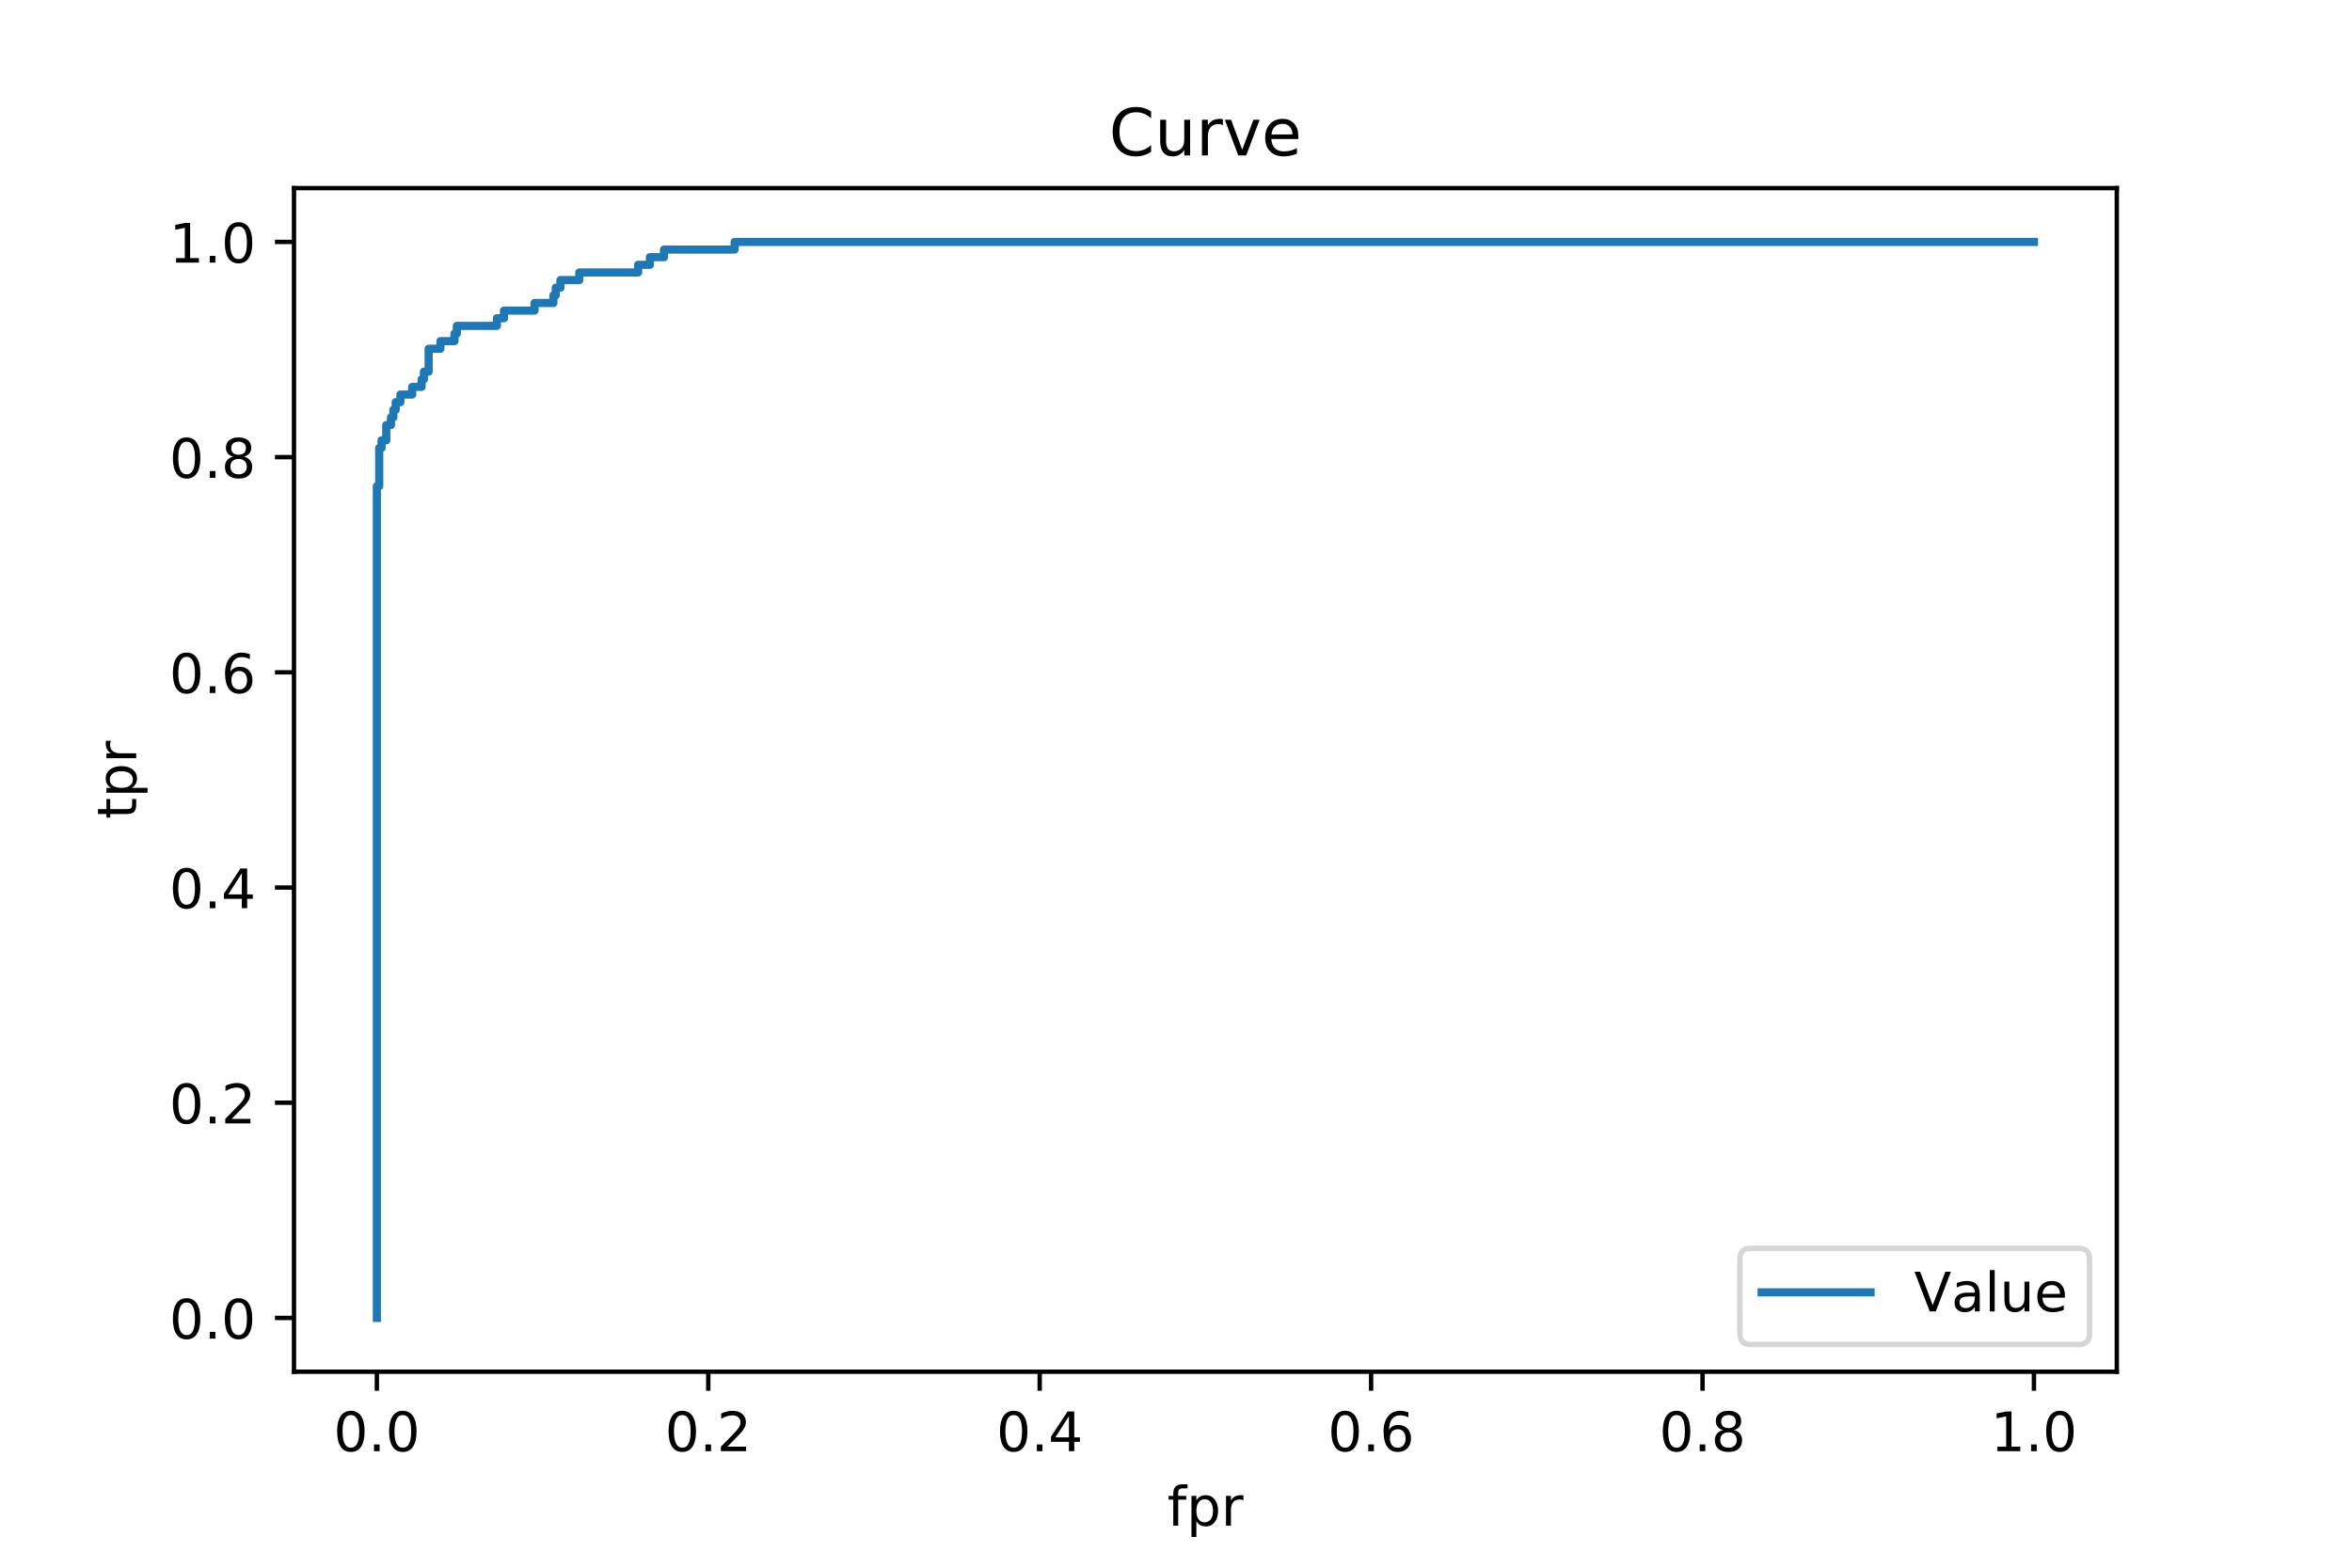
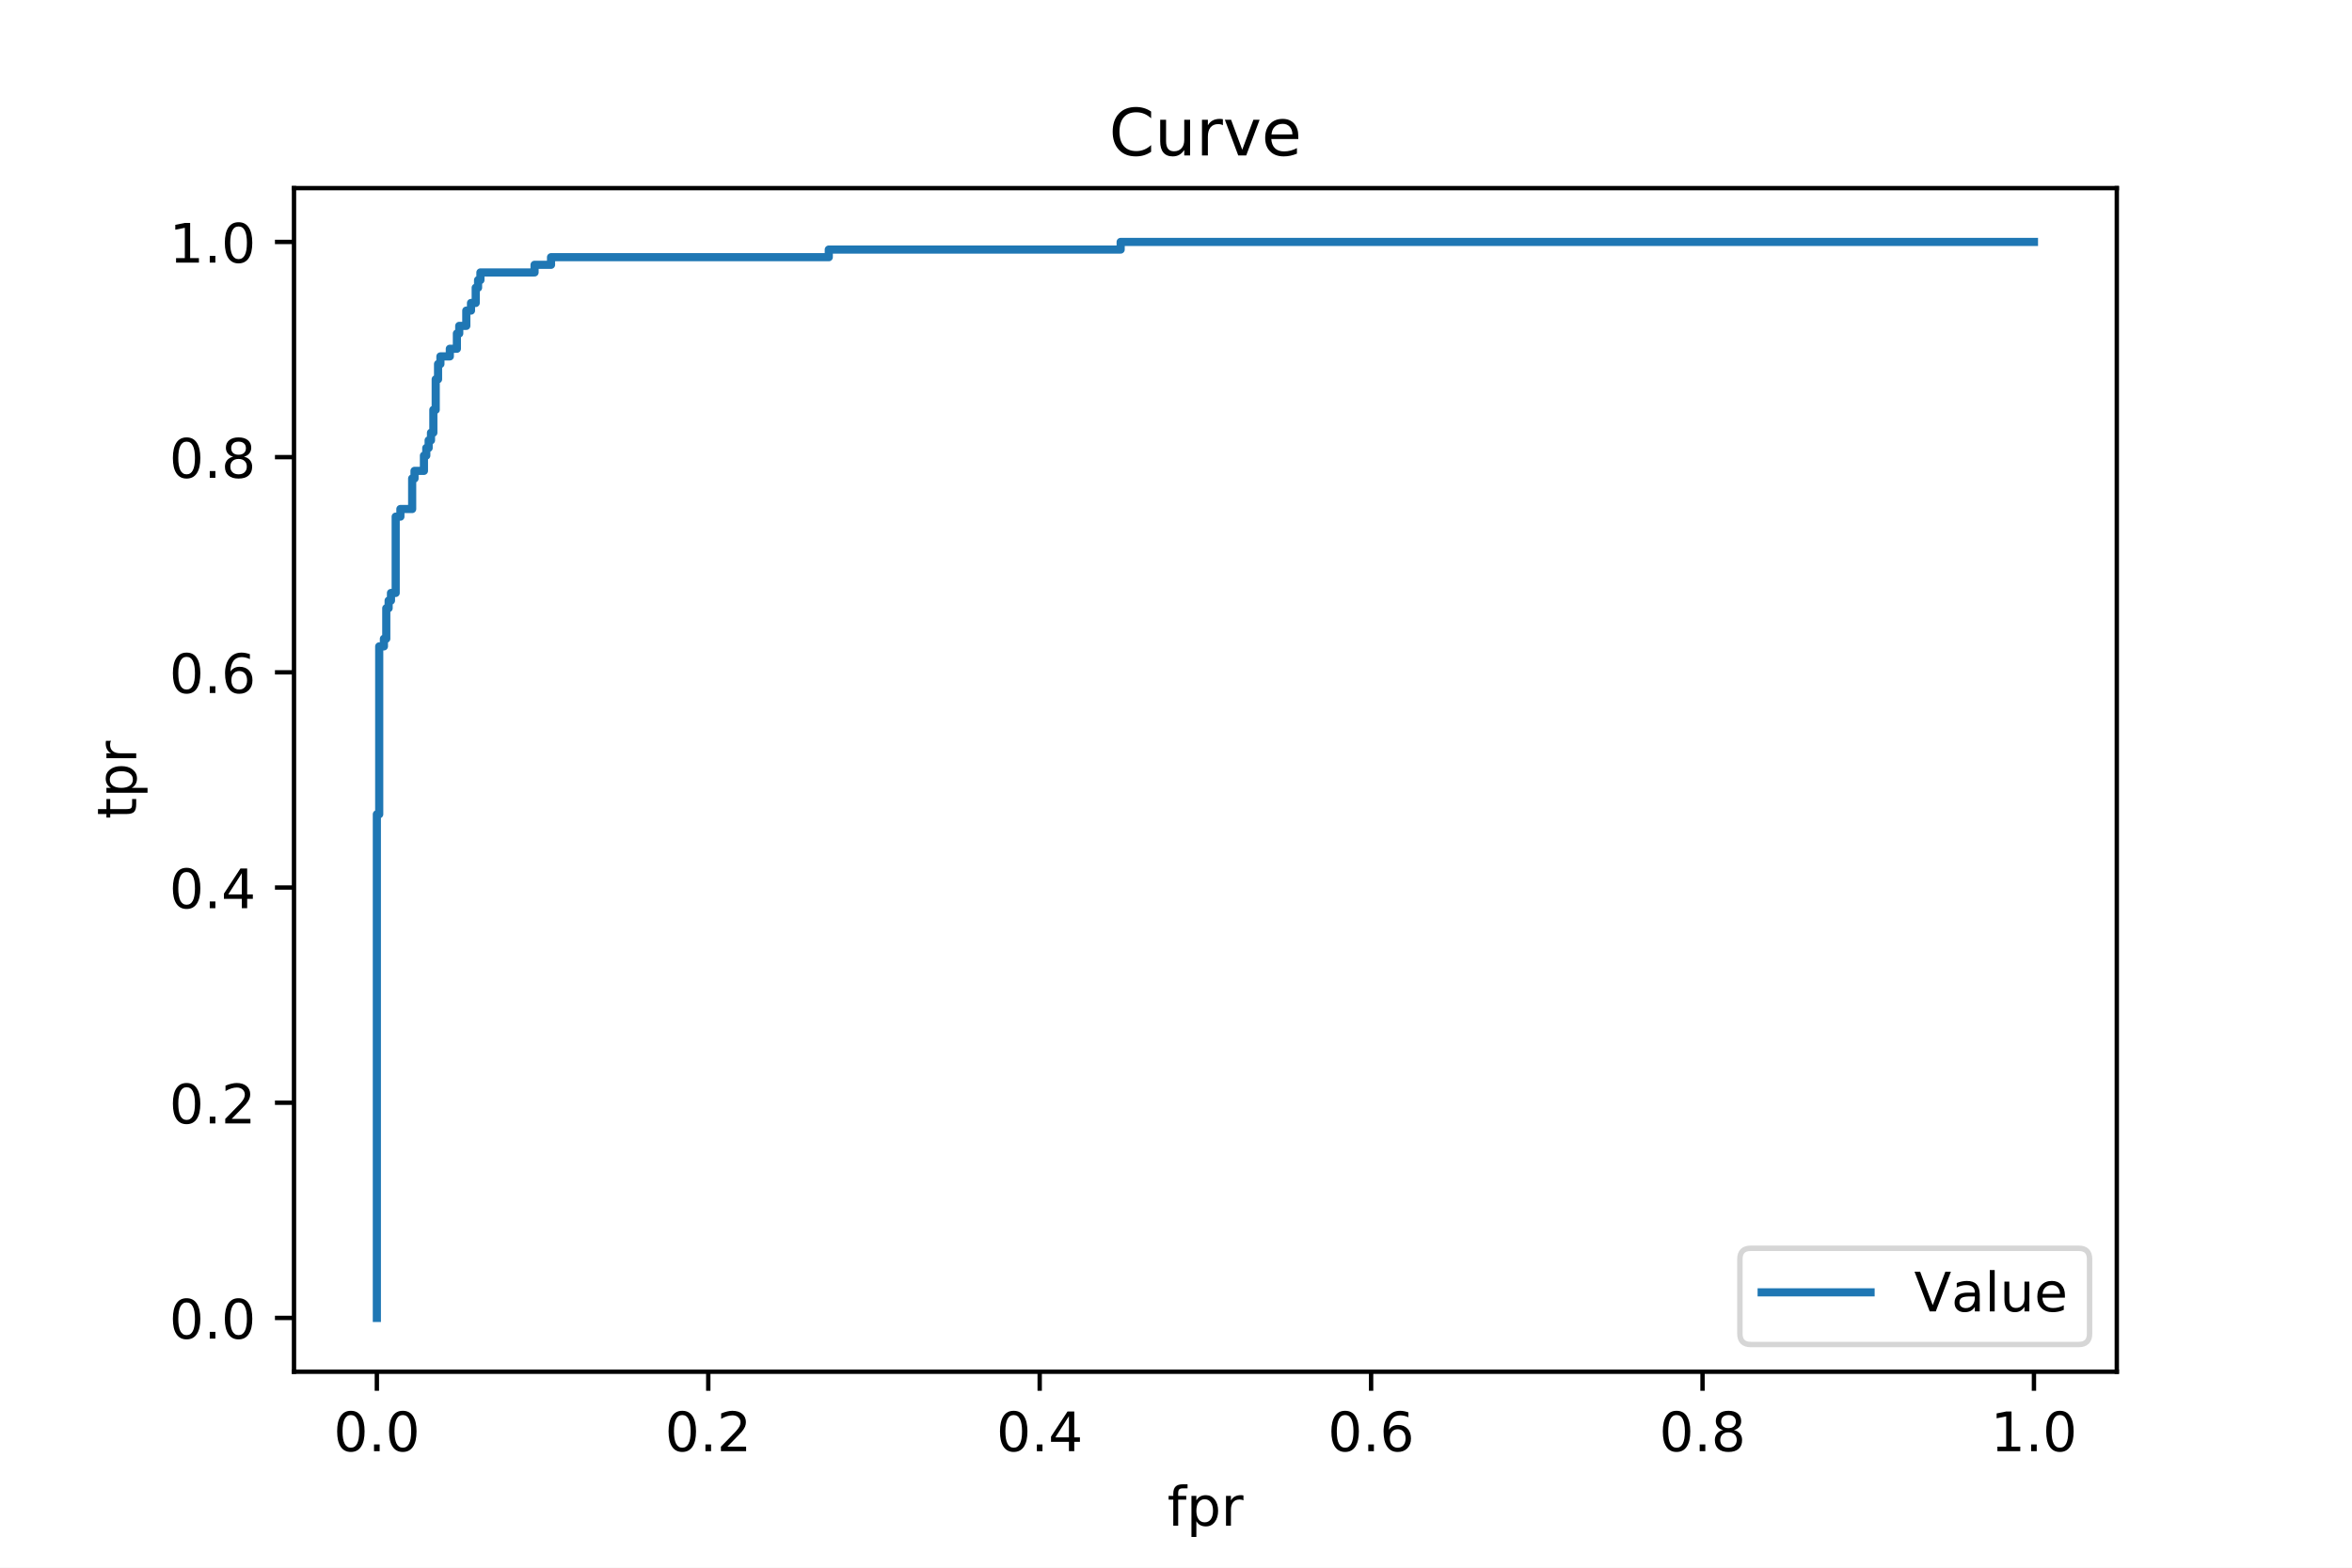
<svg xmlns="http://www.w3.org/2000/svg" xmlns:xlink="http://www.w3.org/1999/xlink" height="288pt" version="1.1" viewBox="0 0 432 288" width="432pt">
  <defs>
    <style type="text/css">
*{stroke-linecap:butt;stroke-linejoin:round;}
  </style>
  </defs>
  <g id="figure_1">
    <g id="patch_1">
      <path d="M 0 288  L 432 288  L 432 0  L 0 0  z " style="fill:#ffffff;" />
    </g>
    <g id="axes_1">
      <g id="patch_2">
        <path d="M 54 252  L 388.8 252  L 388.8 34.56  L 54 34.56  z " style="fill:#ffffff;" />
      </g>
      <g id="matplotlib.axis_1">
        <g id="xtick_1">
          <g id="line2d_1">
            <defs>
-               <path d="M 0 0  L 0 3.5  " id="m0f74274806" style="stroke:#000000;stroke-width:0.8;" />
-             </defs>
-             <g>
-               <use style="stroke:#000000;stroke-width:0.8;" x="69.218" xlink:href="#m0f74274806" y="252" />
+               <path d="M 0 0  L 0 3.5  " id="mc6820300e8" style="stroke:#000000;stroke-width:0.8;" />
+             </defs>
+             <g>
+               <use style="stroke:#000000;stroke-width:0.8;" x="69.218" xlink:href="#mc6820300e8" y="252" />
            </g>
          </g>
          <g id="text_1">
            <defs>
              <path d="M 31.781 66.406  Q 24.172 66.406 20.328 58.906  Q 16.5 51.422 16.5 36.375  Q 16.5 21.391 20.328 13.891  Q 24.172 6.391 31.781 6.391  Q 39.453 6.391 43.281 13.891  Q 47.125 21.391 47.125 36.375  Q 47.125 51.422 43.281 58.906  Q 39.453 66.406 31.781 66.406  z M 31.781 74.219  Q 44.047 74.219 50.516 64.516  Q 56.984 54.828 56.984 36.375  Q 56.984 17.969 50.516 8.266  Q 44.047 -1.422 31.781 -1.422  Q 19.531 -1.422 13.062 8.266  Q 6.594 17.969 6.594 36.375  Q 6.594 54.828 13.062 64.516  Q 19.531 74.219 31.781 74.219  z " id="DejaVuSans-48" />
              <path d="M 10.688 12.406  L 21 12.406  L 21 0  L 10.688 0  z " id="DejaVuSans-46" />
            </defs>
            <g transform="translate(61.26662 266.5984)scale(0.1 -0.1)">
              <use xlink:href="#DejaVuSans-48" />
              <use x="63.623" xlink:href="#DejaVuSans-46" />
              <use x="95.41" xlink:href="#DejaVuSans-48" />
            </g>
          </g>
        </g>
        <g id="xtick_2">
          <g id="line2d_2">
            <g>
-               <use style="stroke:#000000;stroke-width:0.8;" x="130.091" xlink:href="#m0f74274806" y="252" />
+               <use style="stroke:#000000;stroke-width:0.8;" x="130.091" xlink:href="#mc6820300e8" y="252" />
            </g>
          </g>
          <g id="text_2">
            <defs>
              <path d="M 19.188 8.297  L 53.609 8.297  L 53.609 0  L 7.328 0  L 7.328 8.297  Q 12.938 14.109 22.625 23.891  Q 32.328 33.688 34.812 36.531  Q 39.547 41.844 41.422 45.531  Q 43.312 49.219 43.312 52.781  Q 43.312 58.594 39.234 62.25  Q 35.156 65.922 28.609 65.922  Q 23.969 65.922 18.812 64.312  Q 13.672 62.703 7.812 59.422  L 7.812 69.391  Q 13.766 71.781 18.938 73  Q 24.125 74.219 28.422 74.219  Q 39.75 74.219 46.484 68.547  Q 53.219 62.891 53.219 53.422  Q 53.219 48.922 51.531 44.891  Q 49.859 40.875 45.406 35.406  Q 44.188 33.984 37.641 27.219  Q 31.109 20.453 19.188 8.297  z " id="DejaVuSans-50" />
            </defs>
            <g transform="translate(122.1393 266.5984)scale(0.1 -0.1)">
              <use xlink:href="#DejaVuSans-48" />
              <use x="63.623" xlink:href="#DejaVuSans-46" />
              <use x="95.41" xlink:href="#DejaVuSans-50" />
            </g>
          </g>
        </g>
        <g id="xtick_3">
          <g id="line2d_3">
            <g>
-               <use style="stroke:#000000;stroke-width:0.8;" x="190.964" xlink:href="#m0f74274806" y="252" />
+               <use style="stroke:#000000;stroke-width:0.8;" x="190.964" xlink:href="#mc6820300e8" y="252" />
            </g>
          </g>
          <g id="text_3">
            <defs>
              <path d="M 37.797 64.312  L 12.891 25.391  L 37.797 25.391  z M 35.203 72.906  L 47.609 72.906  L 47.609 25.391  L 58.016 25.391  L 58.016 17.188  L 47.609 17.188  L 47.609 0  L 37.797 0  L 37.797 17.188  L 4.891 17.188  L 4.891 26.703  z " id="DejaVuSans-52" />
            </defs>
            <g transform="translate(183.0121 266.5984)scale(0.1 -0.1)">
              <use xlink:href="#DejaVuSans-48" />
              <use x="63.623" xlink:href="#DejaVuSans-46" />
              <use x="95.41" xlink:href="#DejaVuSans-52" />
            </g>
          </g>
        </g>
        <g id="xtick_4">
          <g id="line2d_4">
            <g>
-               <use style="stroke:#000000;stroke-width:0.8;" x="251.836" xlink:href="#m0f74274806" y="252" />
+               <use style="stroke:#000000;stroke-width:0.8;" x="251.836" xlink:href="#mc6820300e8" y="252" />
            </g>
          </g>
          <g id="text_4">
            <defs>
              <path d="M 33.016 40.375  Q 26.375 40.375 22.484 35.828  Q 18.609 31.297 18.609 23.391  Q 18.609 15.531 22.484 10.953  Q 26.375 6.391 33.016 6.391  Q 39.656 6.391 43.531 10.953  Q 47.406 15.531 47.406 23.391  Q 47.406 31.297 43.531 35.828  Q 39.656 40.375 33.016 40.375  z M 52.594 71.297  L 52.594 62.312  Q 48.875 64.062 45.094 64.984  Q 41.312 65.922 37.594 65.922  Q 27.828 65.922 22.672 59.328  Q 17.531 52.734 16.797 39.406  Q 19.672 43.656 24.016 45.922  Q 28.375 48.188 33.594 48.188  Q 44.578 48.188 50.953 41.516  Q 57.328 34.859 57.328 23.391  Q 57.328 12.156 50.688 5.359  Q 44.047 -1.422 33.016 -1.422  Q 20.359 -1.422 13.672 8.266  Q 6.984 17.969 6.984 36.375  Q 6.984 53.656 15.188 63.938  Q 23.391 74.219 37.203 74.219  Q 40.922 74.219 44.703 73.484  Q 48.484 72.75 52.594 71.297  z " id="DejaVuSans-54" />
            </defs>
            <g transform="translate(243.8848 266.5984)scale(0.1 -0.1)">
              <use xlink:href="#DejaVuSans-48" />
              <use x="63.623" xlink:href="#DejaVuSans-46" />
              <use x="95.41" xlink:href="#DejaVuSans-54" />
            </g>
          </g>
        </g>
        <g id="xtick_5">
          <g id="line2d_5">
            <g>
-               <use style="stroke:#000000;stroke-width:0.8;" x="312.709" xlink:href="#m0f74274806" y="252" />
+               <use style="stroke:#000000;stroke-width:0.8;" x="312.709" xlink:href="#mc6820300e8" y="252" />
            </g>
          </g>
          <g id="text_5">
            <defs>
              <path d="M 31.781 34.625  Q 24.75 34.625 20.719 30.859  Q 16.703 27.094 16.703 20.516  Q 16.703 13.922 20.719 10.156  Q 24.75 6.391 31.781 6.391  Q 38.812 6.391 42.859 10.172  Q 46.922 13.969 46.922 20.516  Q 46.922 27.094 42.891 30.859  Q 38.875 34.625 31.781 34.625  z M 21.922 38.812  Q 15.578 40.375 12.031 44.719  Q 8.5 49.078 8.5 55.328  Q 8.5 64.062 14.719 69.141  Q 20.953 74.219 31.781 74.219  Q 42.672 74.219 48.875 69.141  Q 55.078 64.062 55.078 55.328  Q 55.078 49.078 51.531 44.719  Q 48 40.375 41.703 38.812  Q 48.828 37.156 52.797 32.312  Q 56.781 27.484 56.781 20.516  Q 56.781 9.906 50.312 4.234  Q 43.844 -1.422 31.781 -1.422  Q 19.734 -1.422 13.25 4.234  Q 6.781 9.906 6.781 20.516  Q 6.781 27.484 10.781 32.312  Q 14.797 37.156 21.922 38.812  z M 18.312 54.391  Q 18.312 48.734 21.844 45.562  Q 25.391 42.391 31.781 42.391  Q 38.141 42.391 41.719 45.562  Q 45.312 48.734 45.312 54.391  Q 45.312 60.062 41.719 63.234  Q 38.141 66.406 31.781 66.406  Q 25.391 66.406 21.844 63.234  Q 18.312 60.062 18.312 54.391  z " id="DejaVuSans-56" />
            </defs>
            <g transform="translate(304.7575 266.5984)scale(0.1 -0.1)">
              <use xlink:href="#DejaVuSans-48" />
              <use x="63.623" xlink:href="#DejaVuSans-46" />
              <use x="95.41" xlink:href="#DejaVuSans-56" />
            </g>
          </g>
        </g>
        <g id="xtick_6">
          <g id="line2d_6">
            <g>
-               <use style="stroke:#000000;stroke-width:0.8;" x="373.582" xlink:href="#m0f74274806" y="252" />
+               <use style="stroke:#000000;stroke-width:0.8;" x="373.582" xlink:href="#mc6820300e8" y="252" />
            </g>
          </g>
          <g id="text_6">
            <defs>
              <path d="M 12.406 8.297  L 28.516 8.297  L 28.516 63.922  L 10.984 60.406  L 10.984 69.391  L 28.422 72.906  L 38.281 72.906  L 38.281 8.297  L 54.391 8.297  L 54.391 0  L 12.406 0  z " id="DejaVuSans-49" />
            </defs>
            <g transform="translate(365.6303 266.5984)scale(0.1 -0.1)">
              <use xlink:href="#DejaVuSans-49" />
              <use x="63.623" xlink:href="#DejaVuSans-46" />
              <use x="95.41" xlink:href="#DejaVuSans-48" />
            </g>
          </g>
        </g>
        <g id="text_7">
          <defs>
            <path d="M 37.109 75.984  L 37.109 68.5  L 28.516 68.5  Q 23.688 68.5 21.797 66.547  Q 19.922 64.594 19.922 59.516  L 19.922 54.688  L 34.719 54.688  L 34.719 47.703  L 19.922 47.703  L 19.922 0  L 10.891 0  L 10.891 47.703  L 2.297 47.703  L 2.297 54.688  L 10.891 54.688  L 10.891 58.5  Q 10.891 67.625 15.141 71.797  Q 19.391 75.984 28.609 75.984  z " id="DejaVuSans-102" />
            <path d="M 18.109 8.203  L 18.109 -20.797  L 9.078 -20.797  L 9.078 54.688  L 18.109 54.688  L 18.109 46.391  Q 20.953 51.266 25.266 53.625  Q 29.594 56 35.594 56  Q 45.562 56 51.781 48.094  Q 58.016 40.188 58.016 27.297  Q 58.016 14.406 51.781 6.484  Q 45.562 -1.422 35.594 -1.422  Q 29.594 -1.422 25.266 0.953  Q 20.953 3.328 18.109 8.203  z M 48.688 27.297  Q 48.688 37.203 44.609 42.844  Q 40.531 48.484 33.406 48.484  Q 26.266 48.484 22.188 42.844  Q 18.109 37.203 18.109 27.297  Q 18.109 17.391 22.188 11.75  Q 26.266 6.109 33.406 6.109  Q 40.531 6.109 44.609 11.75  Q 48.688 17.391 48.688 27.297  z " id="DejaVuSans-112" />
            <path d="M 41.109 46.297  Q 39.594 47.172 37.812 47.578  Q 36.031 48 33.891 48  Q 26.266 48 22.188 43.047  Q 18.109 38.094 18.109 28.812  L 18.109 0  L 9.078 0  L 9.078 54.688  L 18.109 54.688  L 18.109 46.188  Q 20.953 51.172 25.484 53.578  Q 30.031 56 36.531 56  Q 37.453 56 38.578 55.875  Q 39.703 55.766 41.062 55.516  z " id="DejaVuSans-114" />
          </defs>
          <g transform="translate(214.4102 280.2766)scale(0.1 -0.1)">
            <use xlink:href="#DejaVuSans-102" />
            <use x="35.205" xlink:href="#DejaVuSans-112" />
            <use x="98.682" xlink:href="#DejaVuSans-114" />
          </g>
        </g>
      </g>
      <g id="matplotlib.axis_2">
        <g id="ytick_1">
          <g id="line2d_7">
            <defs>
-               <path d="M 0 0  L -3.5 0  " id="mbe5cf8de09" style="stroke:#000000;stroke-width:0.8;" />
-             </defs>
-             <g>
-               <use style="stroke:#000000;stroke-width:0.8;" x="54" xlink:href="#mbe5cf8de09" y="242.116" />
+               <path d="M 0 0  L -3.5 0  " id="mb5b671bd8f" style="stroke:#000000;stroke-width:0.8;" />
+             </defs>
+             <g>
+               <use style="stroke:#000000;stroke-width:0.8;" x="54" xlink:href="#mb5b671bd8f" y="242.116" />
            </g>
          </g>
          <g id="text_8">
            <g transform="translate(31.09688 245.9156)scale(0.1 -0.1)">
              <use xlink:href="#DejaVuSans-48" />
              <use x="63.623" xlink:href="#DejaVuSans-46" />
              <use x="95.41" xlink:href="#DejaVuSans-48" />
            </g>
          </g>
        </g>
        <g id="ytick_2">
          <g id="line2d_8">
            <g>
-               <use style="stroke:#000000;stroke-width:0.8;" x="54" xlink:href="#mbe5cf8de09" y="202.582" />
+               <use style="stroke:#000000;stroke-width:0.8;" x="54" xlink:href="#mb5b671bd8f" y="202.582" />
            </g>
          </g>
          <g id="text_9">
            <g transform="translate(31.09688 206.381)scale(0.1 -0.1)">
              <use xlink:href="#DejaVuSans-48" />
              <use x="63.623" xlink:href="#DejaVuSans-46" />
              <use x="95.41" xlink:href="#DejaVuSans-50" />
            </g>
          </g>
        </g>
        <g id="ytick_3">
          <g id="line2d_9">
            <g>
-               <use style="stroke:#000000;stroke-width:0.8;" x="54" xlink:href="#mbe5cf8de09" y="163.047" />
+               <use style="stroke:#000000;stroke-width:0.8;" x="54" xlink:href="#mb5b671bd8f" y="163.047" />
            </g>
          </g>
          <g id="text_10">
            <g transform="translate(31.09688 166.8465)scale(0.1 -0.1)">
              <use xlink:href="#DejaVuSans-48" />
              <use x="63.623" xlink:href="#DejaVuSans-46" />
              <use x="95.41" xlink:href="#DejaVuSans-52" />
            </g>
          </g>
        </g>
        <g id="ytick_4">
          <g id="line2d_10">
            <g>
-               <use style="stroke:#000000;stroke-width:0.8;" x="54" xlink:href="#mbe5cf8de09" y="123.513" />
+               <use style="stroke:#000000;stroke-width:0.8;" x="54" xlink:href="#mb5b671bd8f" y="123.513" />
            </g>
          </g>
          <g id="text_11">
            <g transform="translate(31.09688 127.3119)scale(0.1 -0.1)">
              <use xlink:href="#DejaVuSans-48" />
              <use x="63.623" xlink:href="#DejaVuSans-46" />
              <use x="95.41" xlink:href="#DejaVuSans-54" />
            </g>
          </g>
        </g>
        <g id="ytick_5">
          <g id="line2d_11">
            <g>
-               <use style="stroke:#000000;stroke-width:0.8;" x="54" xlink:href="#mbe5cf8de09" y="83.978" />
+               <use style="stroke:#000000;stroke-width:0.8;" x="54" xlink:href="#mb5b671bd8f" y="83.978" />
            </g>
          </g>
          <g id="text_12">
            <g transform="translate(31.09688 87.7774)scale(0.1 -0.1)">
              <use xlink:href="#DejaVuSans-48" />
              <use x="63.623" xlink:href="#DejaVuSans-46" />
              <use x="95.41" xlink:href="#DejaVuSans-56" />
            </g>
          </g>
        </g>
        <g id="ytick_6">
          <g id="line2d_12">
            <g>
-               <use style="stroke:#000000;stroke-width:0.8;" x="54" xlink:href="#mbe5cf8de09" y="44.444" />
+               <use style="stroke:#000000;stroke-width:0.8;" x="54" xlink:href="#mb5b671bd8f" y="44.444" />
            </g>
          </g>
          <g id="text_13">
            <g transform="translate(31.09688 48.24285)scale(0.1 -0.1)">
              <use xlink:href="#DejaVuSans-49" />
              <use x="63.623" xlink:href="#DejaVuSans-46" />
              <use x="95.41" xlink:href="#DejaVuSans-48" />
            </g>
          </g>
        </g>
        <g id="text_14">
          <defs>
            <path d="M 18.312 70.219  L 18.312 54.688  L 36.812 54.688  L 36.812 47.703  L 18.312 47.703  L 18.312 18.016  Q 18.312 11.328 20.141 9.422  Q 21.969 7.516 27.594 7.516  L 36.812 7.516  L 36.812 0  L 27.594 0  Q 17.188 0 13.234 3.875  Q 9.281 7.766 9.281 18.016  L 9.281 47.703  L 2.688 47.703  L 2.688 54.688  L 9.281 54.688  L 9.281 70.219  z " id="DejaVuSans-116" />
          </defs>
          <g transform="translate(25.01719 150.4698)rotate(-90)scale(0.1 -0.1)">
            <use xlink:href="#DejaVuSans-116" />
            <use x="39.209" xlink:href="#DejaVuSans-112" />
            <use x="102.686" xlink:href="#DejaVuSans-114" />
          </g>
        </g>
      </g>
      <g id="line2d_13">
-         <path clip-path="url(#pe7d7185243)" d="M 69.218 242.116  L 69.218 240.714  L 69.218 89.306  L 69.651 89.306  L 69.651 82.296  L 70.083 82.296  L 70.083 80.894  L 70.948 80.894  L 70.948 78.09  L 71.812 78.09  L 71.812 76.688  L 72.245 76.688  L 72.245 75.286  L 72.677 75.286  L 72.677 73.884  L 73.542 73.884  L 73.542 72.482  L 75.703 72.482  L 75.703 71.08  L 77.433 71.08  L 77.433 69.678  L 77.865 69.678  L 77.865 68.277  L 78.73 68.277  L 78.73 64.071  L 80.891 64.071  L 80.891 62.669  L 83.485 62.669  L 83.485 61.267  L 83.918 61.267  L 83.918 59.865  L 91.267 59.865  L 91.267 58.463  L 92.564 58.463  L 92.564 57.061  L 98.185 57.061  L 98.185 55.659  L 101.643 55.659  L 101.643 54.257  L 102.076 54.257  L 102.076 52.855  L 102.94 52.855  L 102.94 51.453  L 106.399 51.453  L 106.399 50.051  L 117.207 50.051  L 117.207 48.649  L 119.369 48.649  L 119.369 47.248  L 121.963 47.248  L 121.963 45.846  L 134.933 45.846  L 134.933 44.444  L 373.582 44.444  " style="fill:none;stroke:#1f77b4;stroke-linecap:square;stroke-width:1.5;" />
+         <path clip-path="url(#p3e0741929c)" d="M 69.218 242.116  L 69.218 240.714  L 69.218 149.589  L 69.651 149.589  L 69.651 118.746  L 70.515 118.746  L 70.515 117.344  L 70.948 117.344  L 70.948 111.736  L 71.38 111.736  L 71.38 110.335  L 71.812 110.335  L 71.812 108.933  L 72.677 108.933  L 72.677 94.913  L 73.542 94.913  L 73.542 93.511  L 75.703 93.511  L 75.703 87.904  L 76.136 87.904  L 76.136 86.502  L 77.865 86.502  L 77.865 83.698  L 78.297 83.698  L 78.297 82.296  L 78.73 82.296  L 78.73 80.894  L 79.162 80.894  L 79.162 79.492  L 79.594 79.492  L 79.594 75.286  L 80.027 75.286  L 80.027 69.678  L 80.459 69.678  L 80.459 66.875  L 80.891 66.875  L 80.891 65.473  L 82.621 65.473  L 82.621 64.071  L 83.918 64.071  L 83.918 61.267  L 84.35 61.267  L 84.35 59.865  L 85.647 59.865  L 85.647 57.061  L 86.512 57.061  L 86.512 55.659  L 87.376 55.659  L 87.376 52.855  L 87.809 52.855  L 87.809 51.453  L 88.241 51.453  L 88.241 50.051  L 98.185 50.051  L 98.185 48.649  L 101.211 48.649  L 101.211 47.248  L 152.226 47.248  L 152.226 45.846  L 205.836 45.846  L 205.836 44.444  L 373.582 44.444  " style="fill:none;stroke:#1f77b4;stroke-linecap:square;stroke-width:1.5;" />
      </g>
      <g id="patch_3">
        <path d="M 54 252  L 54 34.56  " style="fill:none;stroke:#000000;stroke-linecap:square;stroke-linejoin:miter;stroke-width:0.8;" />
      </g>
      <g id="patch_4">
        <path d="M 388.8 252  L 388.8 34.56  " style="fill:none;stroke:#000000;stroke-linecap:square;stroke-linejoin:miter;stroke-width:0.8;" />
      </g>
      <g id="patch_5">
        <path d="M 54 252  L 388.8 252  " style="fill:none;stroke:#000000;stroke-linecap:square;stroke-linejoin:miter;stroke-width:0.8;" />
      </g>
      <g id="patch_6">
        <path d="M 54 34.56  L 388.8 34.56  " style="fill:none;stroke:#000000;stroke-linecap:square;stroke-linejoin:miter;stroke-width:0.8;" />
      </g>
      <g id="text_15">
        <defs>
          <path d="M 64.406 67.281  L 64.406 56.891  Q 59.422 61.531 53.781 63.812  Q 48.141 66.109 41.797 66.109  Q 29.297 66.109 22.656 58.469  Q 16.016 50.828 16.016 36.375  Q 16.016 21.969 22.656 14.328  Q 29.297 6.688 41.797 6.688  Q 48.141 6.688 53.781 8.984  Q 59.422 11.281 64.406 15.922  L 64.406 5.609  Q 59.234 2.094 53.438 0.328  Q 47.656 -1.422 41.219 -1.422  Q 24.656 -1.422 15.125 8.703  Q 5.609 18.844 5.609 36.375  Q 5.609 53.953 15.125 64.078  Q 24.656 74.219 41.219 74.219  Q 47.75 74.219 53.531 72.484  Q 59.328 70.75 64.406 67.281  z " id="DejaVuSans-67" />
          <path d="M 8.5 21.578  L 8.5 54.688  L 17.484 54.688  L 17.484 21.922  Q 17.484 14.156 20.5 10.266  Q 23.531 6.391 29.594 6.391  Q 36.859 6.391 41.078 11.031  Q 45.312 15.672 45.312 23.688  L 45.312 54.688  L 54.297 54.688  L 54.297 0  L 45.312 0  L 45.312 8.406  Q 42.047 3.422 37.719 1  Q 33.406 -1.422 27.688 -1.422  Q 18.266 -1.422 13.375 4.438  Q 8.5 10.297 8.5 21.578  z M 31.109 56  z " id="DejaVuSans-117" />
          <path d="M 2.984 54.688  L 12.5 54.688  L 29.594 8.797  L 46.688 54.688  L 56.203 54.688  L 35.688 0  L 23.484 0  z " id="DejaVuSans-118" />
          <path d="M 56.203 29.594  L 56.203 25.203  L 14.891 25.203  Q 15.484 15.922 20.484 11.062  Q 25.484 6.203 34.422 6.203  Q 39.594 6.203 44.453 7.469  Q 49.312 8.734 54.109 11.281  L 54.109 2.781  Q 49.266 0.734 44.188 -0.344  Q 39.109 -1.422 33.891 -1.422  Q 20.797 -1.422 13.156 6.188  Q 5.516 13.812 5.516 26.812  Q 5.516 40.234 12.766 48.109  Q 20.016 56 32.328 56  Q 43.359 56 49.781 48.891  Q 56.203 41.797 56.203 29.594  z M 47.219 32.234  Q 47.125 39.594 43.094 43.984  Q 39.062 48.391 32.422 48.391  Q 24.906 48.391 20.391 44.141  Q 15.875 39.891 15.188 32.172  z " id="DejaVuSans-101" />
        </defs>
        <g transform="translate(203.6981 28.56)scale(0.12 -0.12)">
          <use xlink:href="#DejaVuSans-67" />
          <use x="69.824" xlink:href="#DejaVuSans-117" />
          <use x="133.203" xlink:href="#DejaVuSans-114" />
          <use x="174.316" xlink:href="#DejaVuSans-118" />
          <use x="233.496" xlink:href="#DejaVuSans-101" />
        </g>
      </g>
      <g id="legend_1">
        <g id="patch_7">
          <path d="M 321.573 247  L 381.8 247  Q 383.8 247 383.8 245  L 383.8 231.322  Q 383.8 229.322 381.8 229.322  L 321.573 229.322  Q 319.573 229.322 319.573 231.322  L 319.573 245  Q 319.573 247 321.573 247  z " style="fill:#ffffff;opacity:0.8;stroke:#cccccc;stroke-linejoin:miter;" />
        </g>
        <g id="line2d_14">
          <path d="M 323.573 237.42  L 343.573 237.42  " style="fill:none;stroke:#1f77b4;stroke-linecap:square;stroke-width:1.5;" />
        </g>
        <g id="line2d_15" />
        <g id="text_16">
          <defs>
            <path d="M 28.609 0  L 0.781 72.906  L 11.078 72.906  L 34.188 11.531  L 57.328 72.906  L 67.578 72.906  L 39.797 0  z " id="DejaVuSans-86" />
            <path d="M 34.281 27.484  Q 23.391 27.484 19.188 25  Q 14.984 22.516 14.984 16.5  Q 14.984 11.719 18.141 8.906  Q 21.297 6.109 26.703 6.109  Q 34.188 6.109 38.703 11.406  Q 43.219 16.703 43.219 25.484  L 43.219 27.484  z M 52.203 31.203  L 52.203 0  L 43.219 0  L 43.219 8.297  Q 40.141 3.328 35.547 0.953  Q 30.953 -1.422 24.312 -1.422  Q 15.922 -1.422 10.953 3.297  Q 6 8.016 6 15.922  Q 6 25.141 12.172 29.828  Q 18.359 34.516 30.609 34.516  L 43.219 34.516  L 43.219 35.406  Q 43.219 41.609 39.141 45  Q 35.062 48.391 27.688 48.391  Q 23 48.391 18.547 47.266  Q 14.109 46.141 10.016 43.891  L 10.016 52.203  Q 14.938 54.109 19.578 55.047  Q 24.219 56 28.609 56  Q 40.484 56 46.344 49.844  Q 52.203 43.703 52.203 31.203  z " id="DejaVuSans-97" />
            <path d="M 9.422 75.984  L 18.406 75.984  L 18.406 0  L 9.422 0  z " id="DejaVuSans-108" />
          </defs>
          <g transform="translate(351.5734 240.9203)scale(0.1 -0.1)">
            <use xlink:href="#DejaVuSans-86" />
            <use x="68.299" xlink:href="#DejaVuSans-97" />
            <use x="129.578" xlink:href="#DejaVuSans-108" />
            <use x="157.361" xlink:href="#DejaVuSans-117" />
            <use x="220.74" xlink:href="#DejaVuSans-101" />
          </g>
        </g>
      </g>
    </g>
  </g>
  <defs>
-     <clipPath id="pe7d7185243">
+     <clipPath id="p3e0741929c">
      <rect height="217.44" width="334.8" x="54" y="34.56" />
    </clipPath>
  </defs>
</svg>
